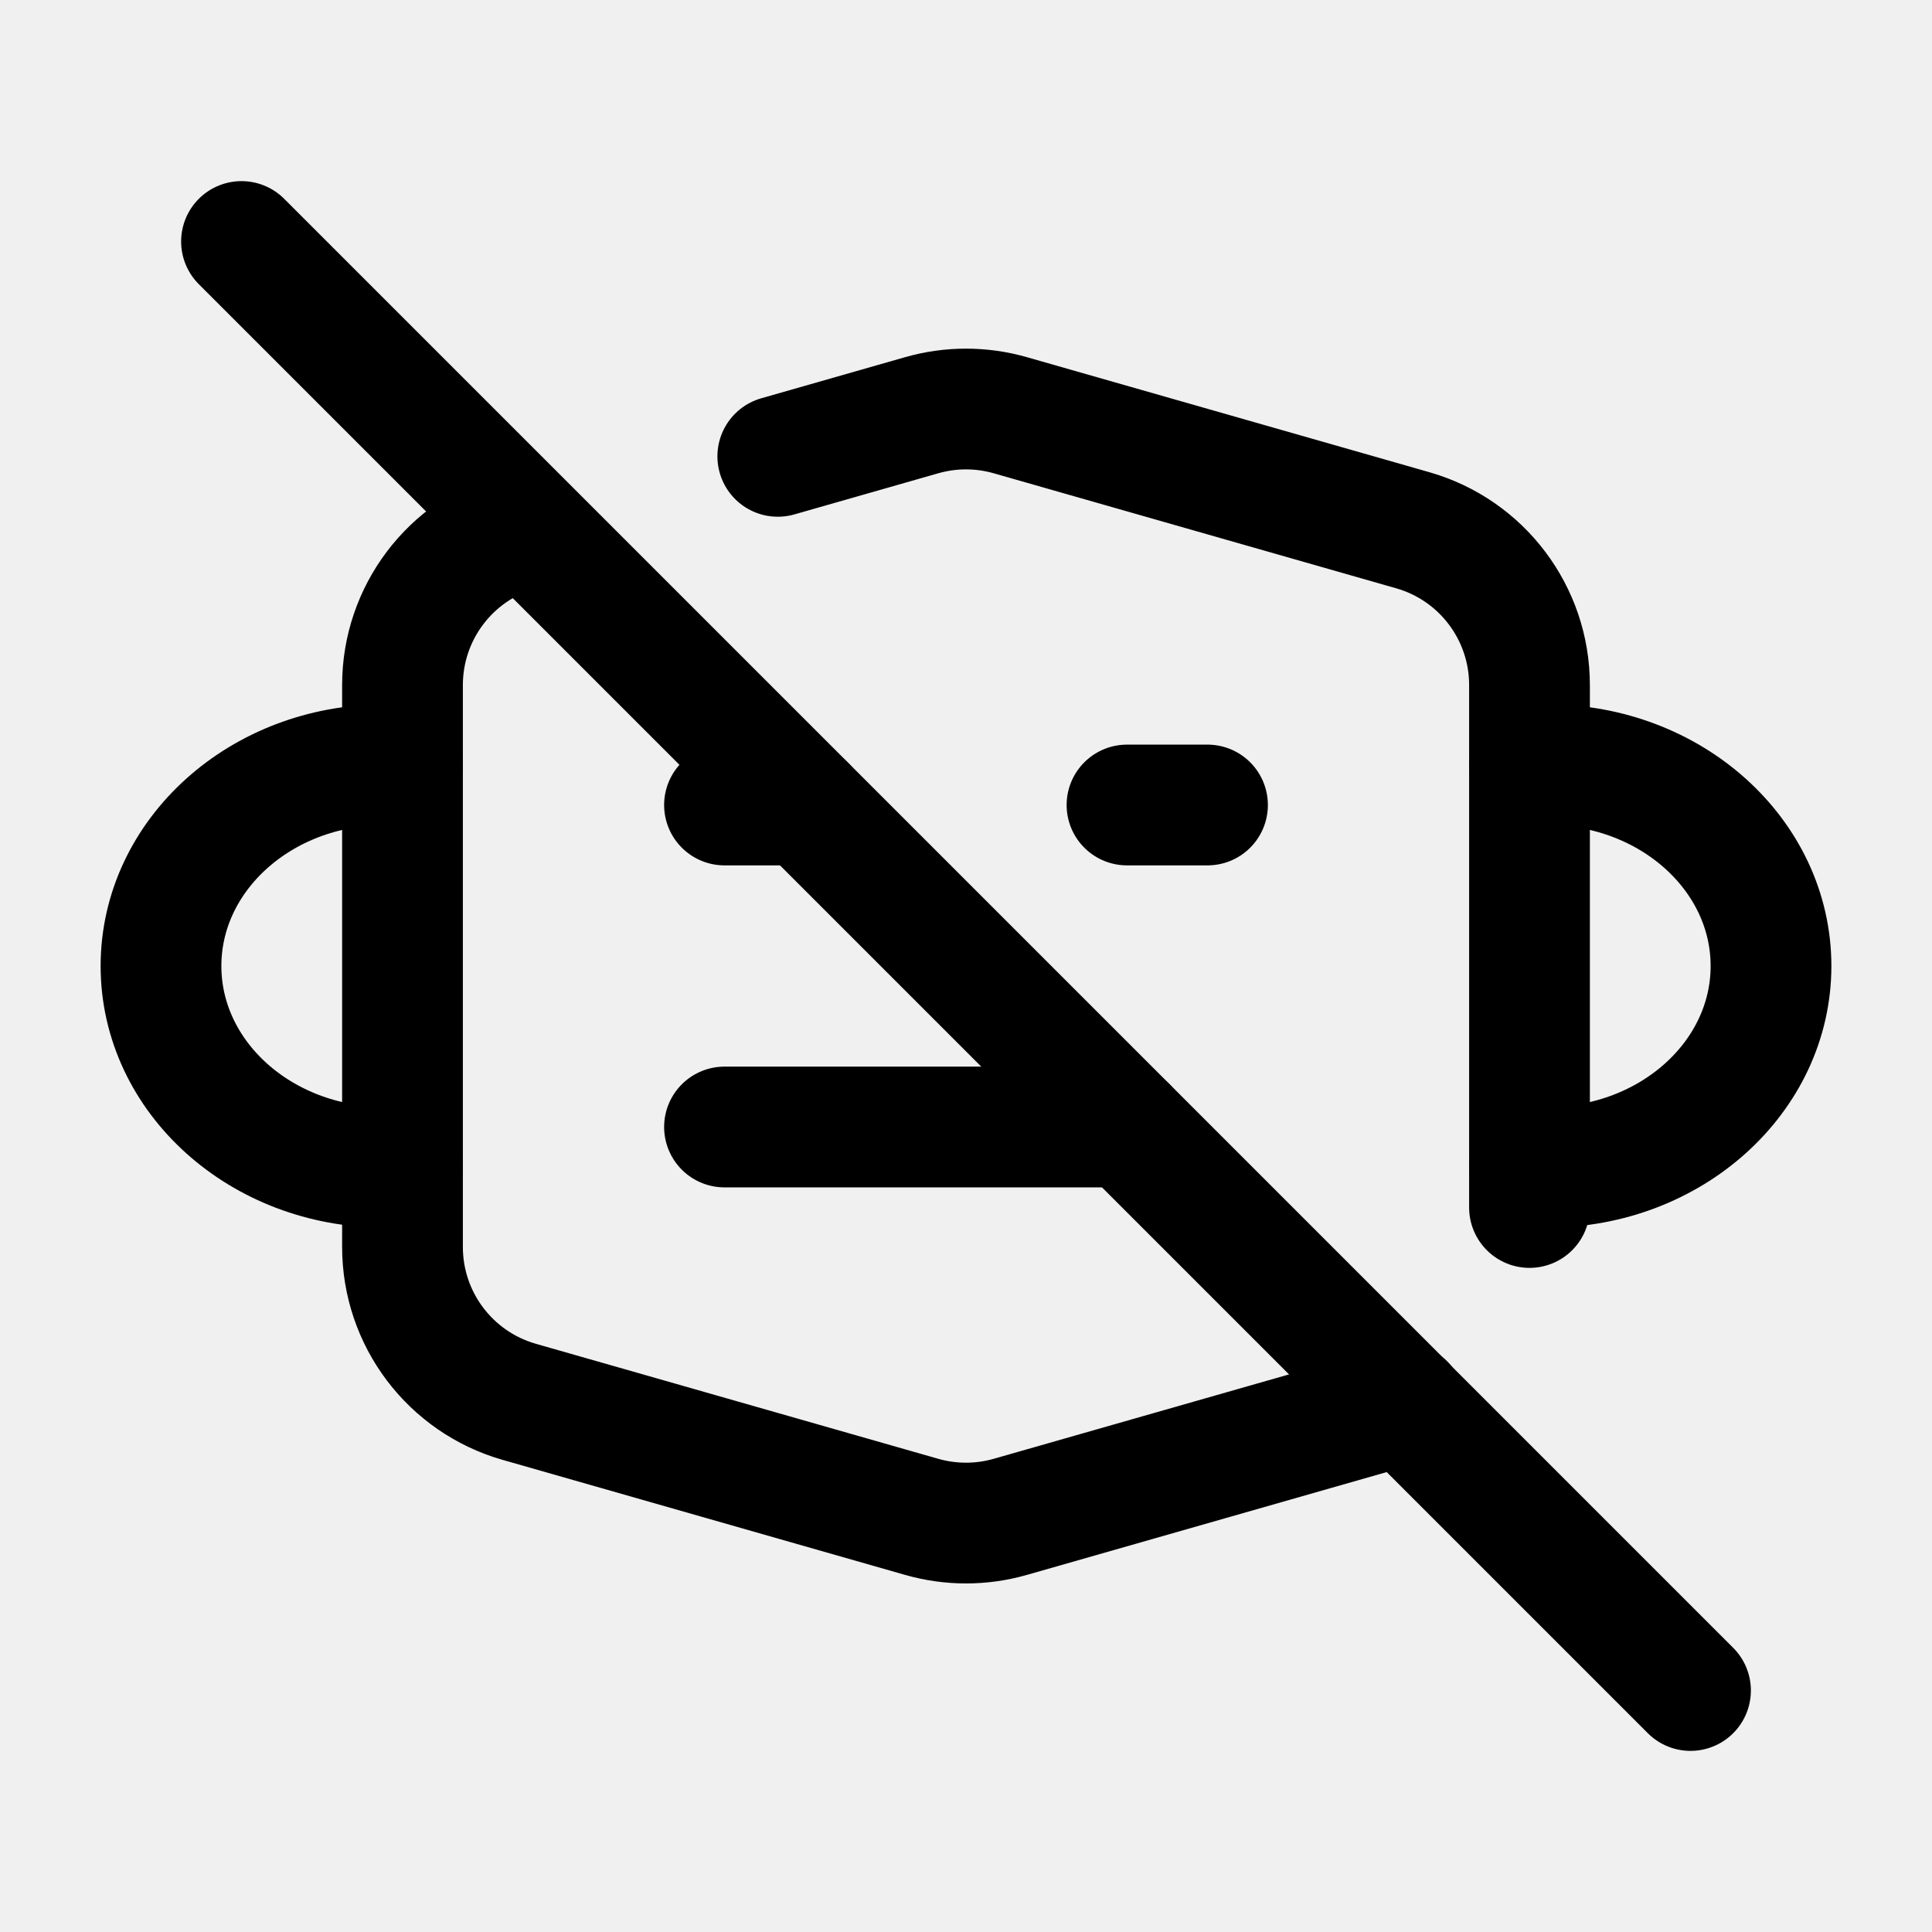
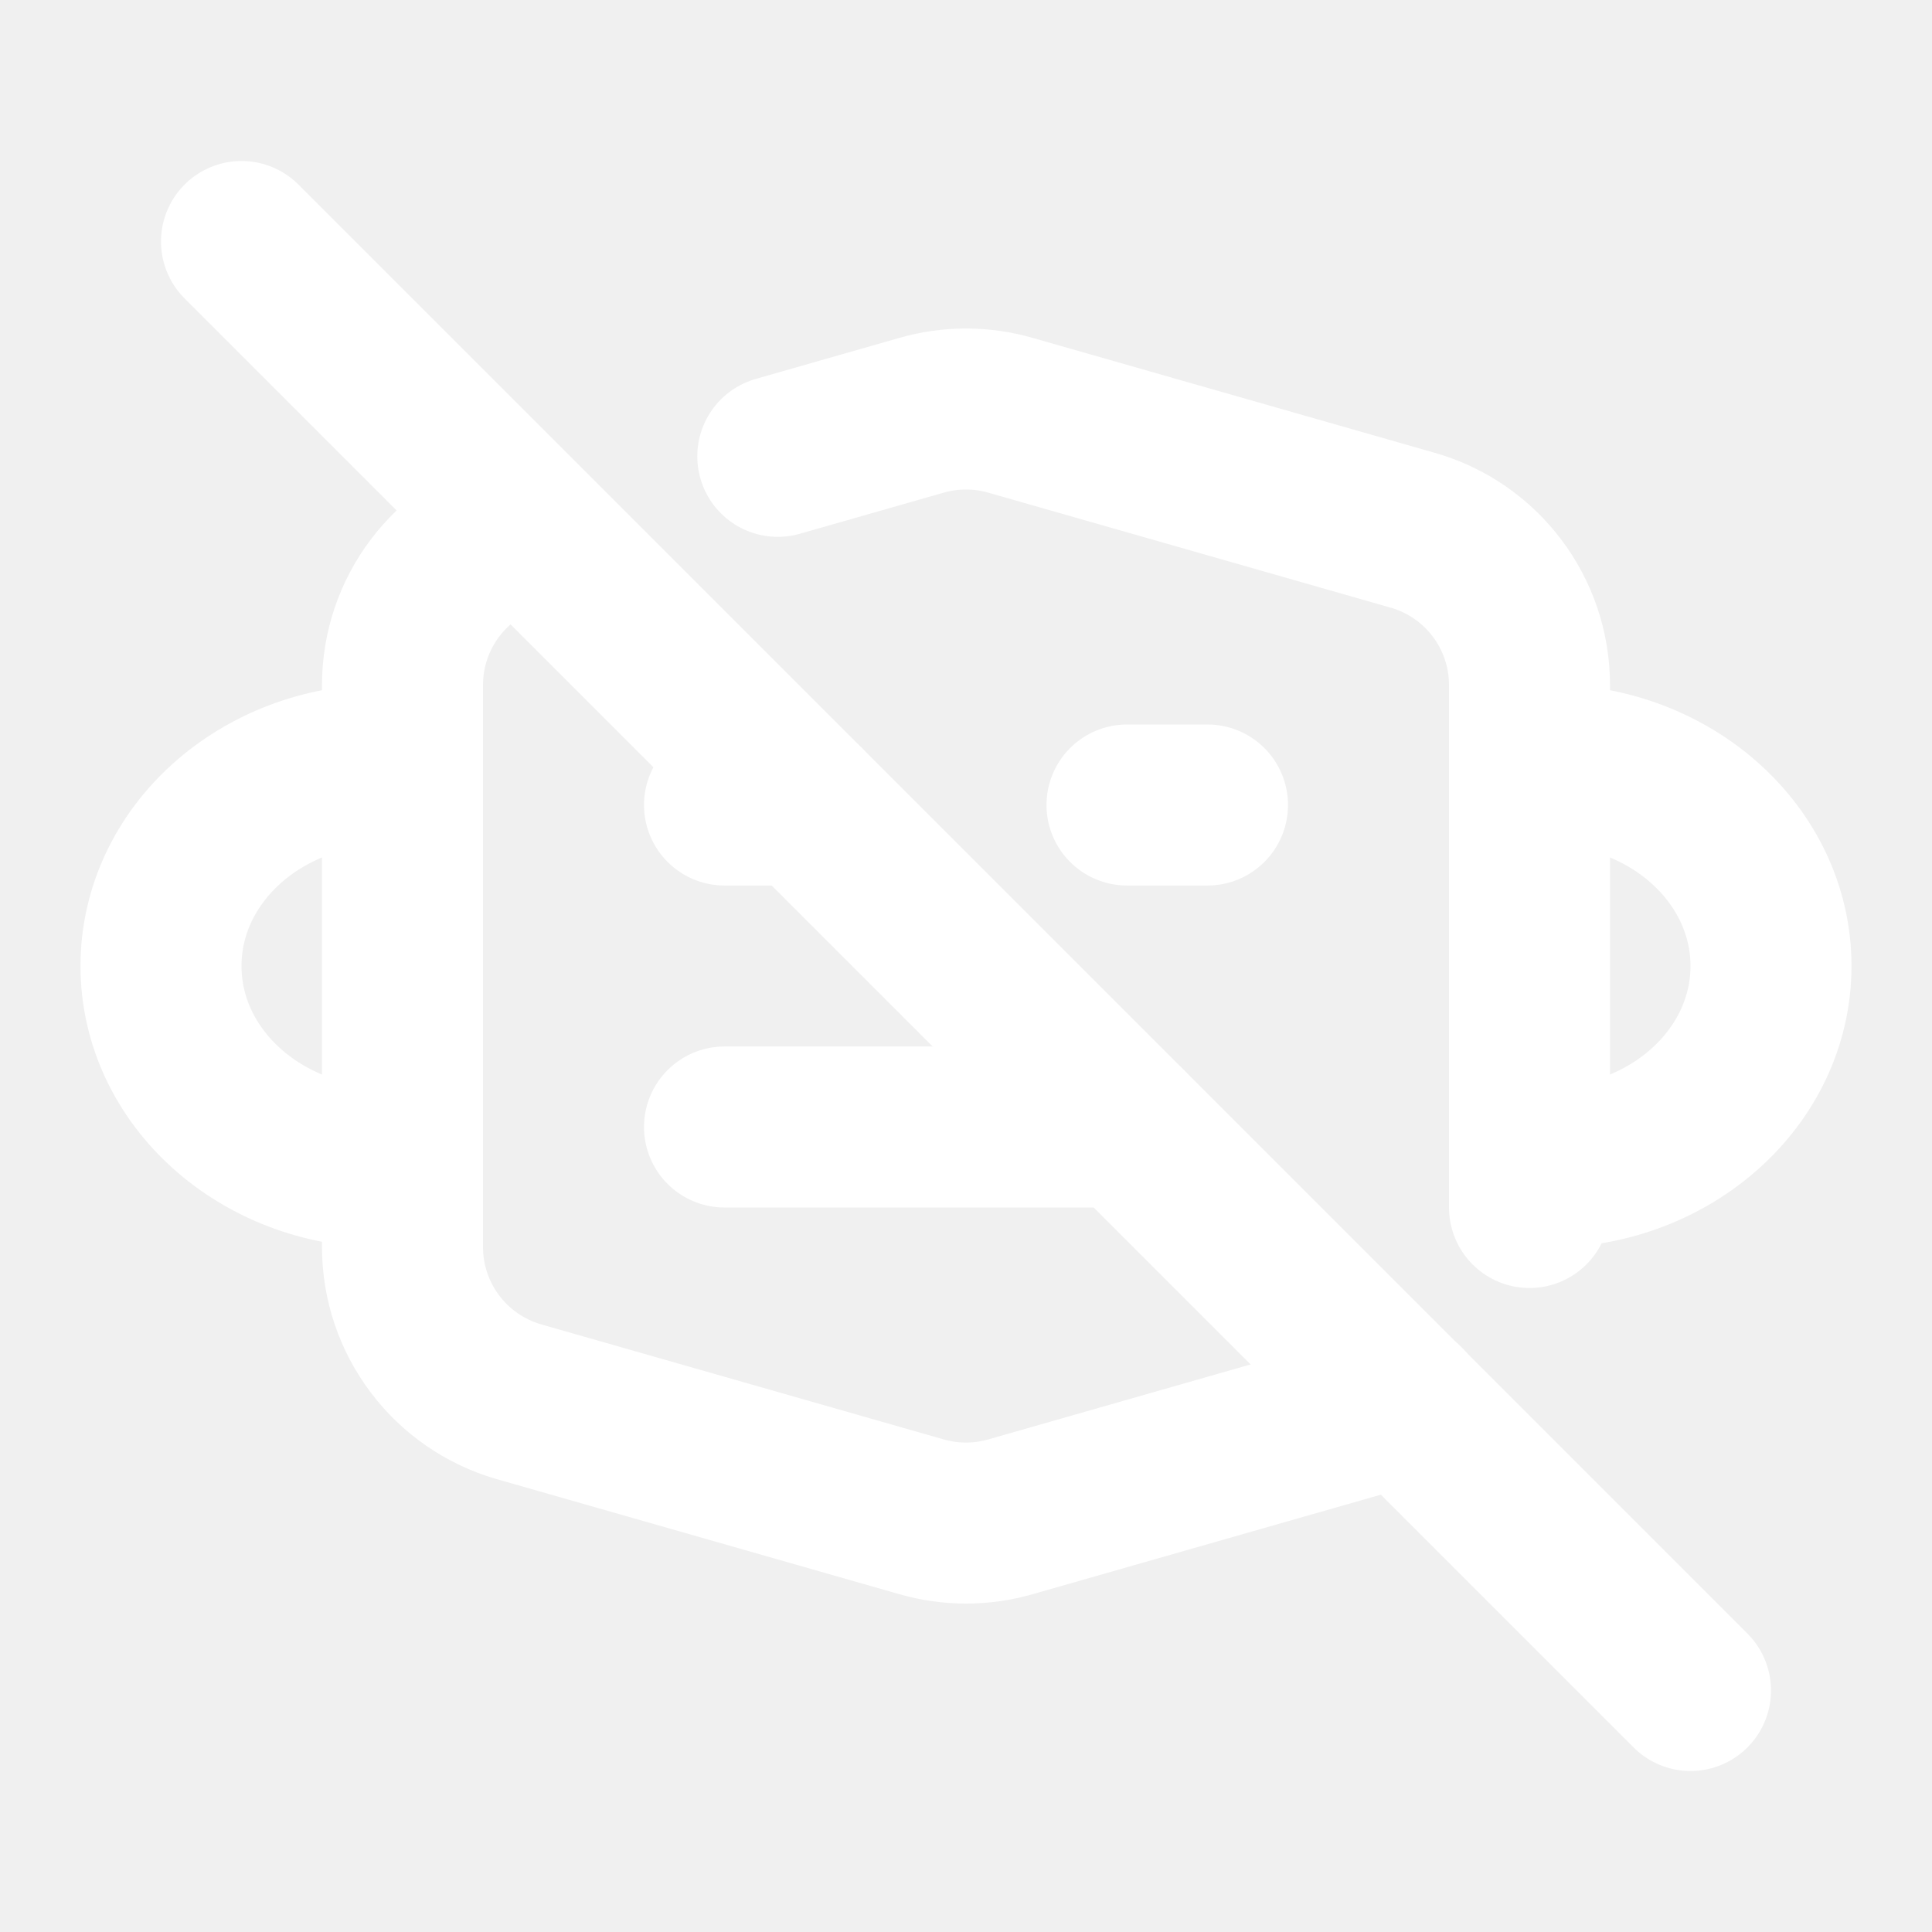
- <svg xmlns="http://www.w3.org/2000/svg" class="icon icon-tabler icon-tabler-face-mask-off" width="44" height="44" viewBox="0 0 24 24" stroke-width="1.5" stroke="#000000" fill="none" stroke-linecap="round" stroke-linejoin="round">
+ <svg xmlns="http://www.w3.org/2000/svg" class="icon icon-tabler icon-tabler-face-mask-off" width="44" height="44" viewBox="0 0 24 24" stroke-width="2" stroke="#fff" fill="none" stroke-linecap="round" stroke-linejoin="round">
  <path stroke="none" d="M0 0h24v24H0z" fill="none" />
  <path d="M5 14.5h-.222c-1.535 0 -2.778 -1.12 -2.778 -2.5s1.243 -2.5 2.778 -2.5h.222" />
  <path d="M19 14.5h.222c1.534 0 2.778 -1.12 2.778 -2.5s-1.244 -2.5 -2.778 -2.5h-.222" />
  <path d="M9 10h1m4 0h1" />
  <path d="M9 14h5" />
  <path d="M19 15v-6.49a2 2 0 0 0 -1.45 -1.923l-5 -1.429a2 2 0 0 0 -1.1 0l-1.788 .511m-3.118 .891l-.094 .027a2 2 0 0 0 -1.45 1.922v6.982a2 2 0 0 0 1.45 1.923l5 1.429a2 2 0 0 0 1.1 0l4.899 -1.4" />
  <path d="M3 3l18 18" />
</svg>
